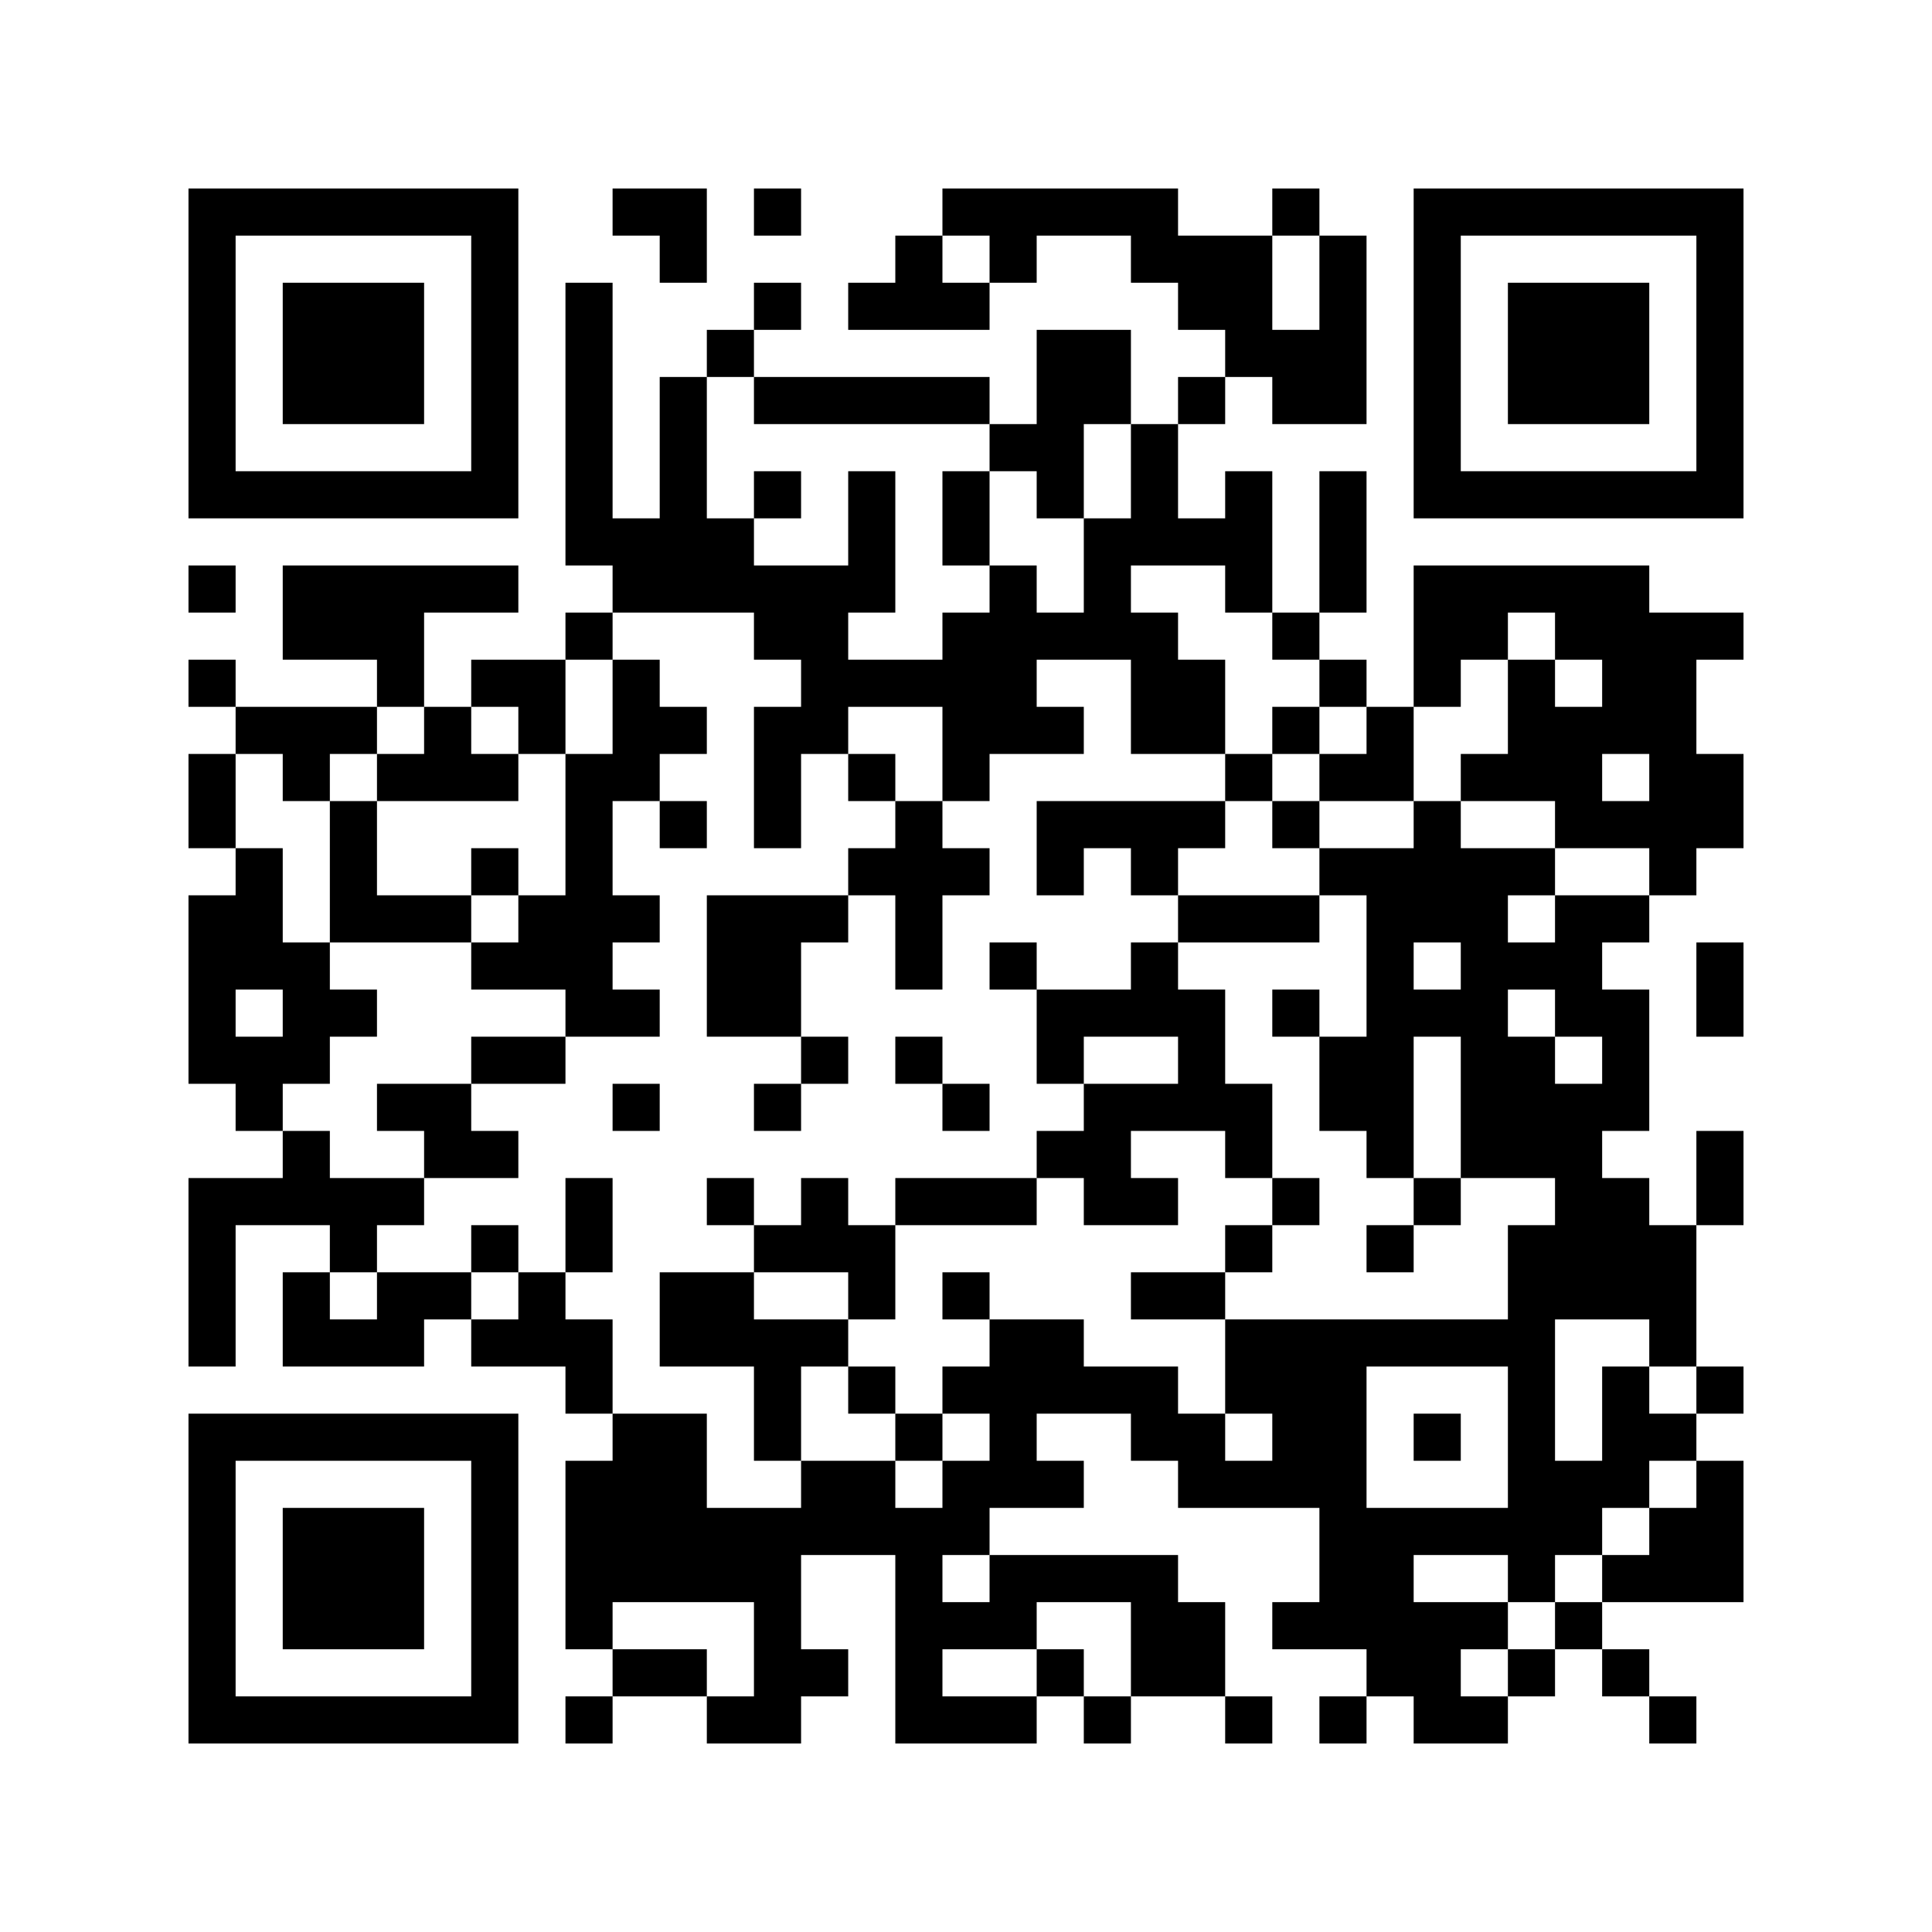
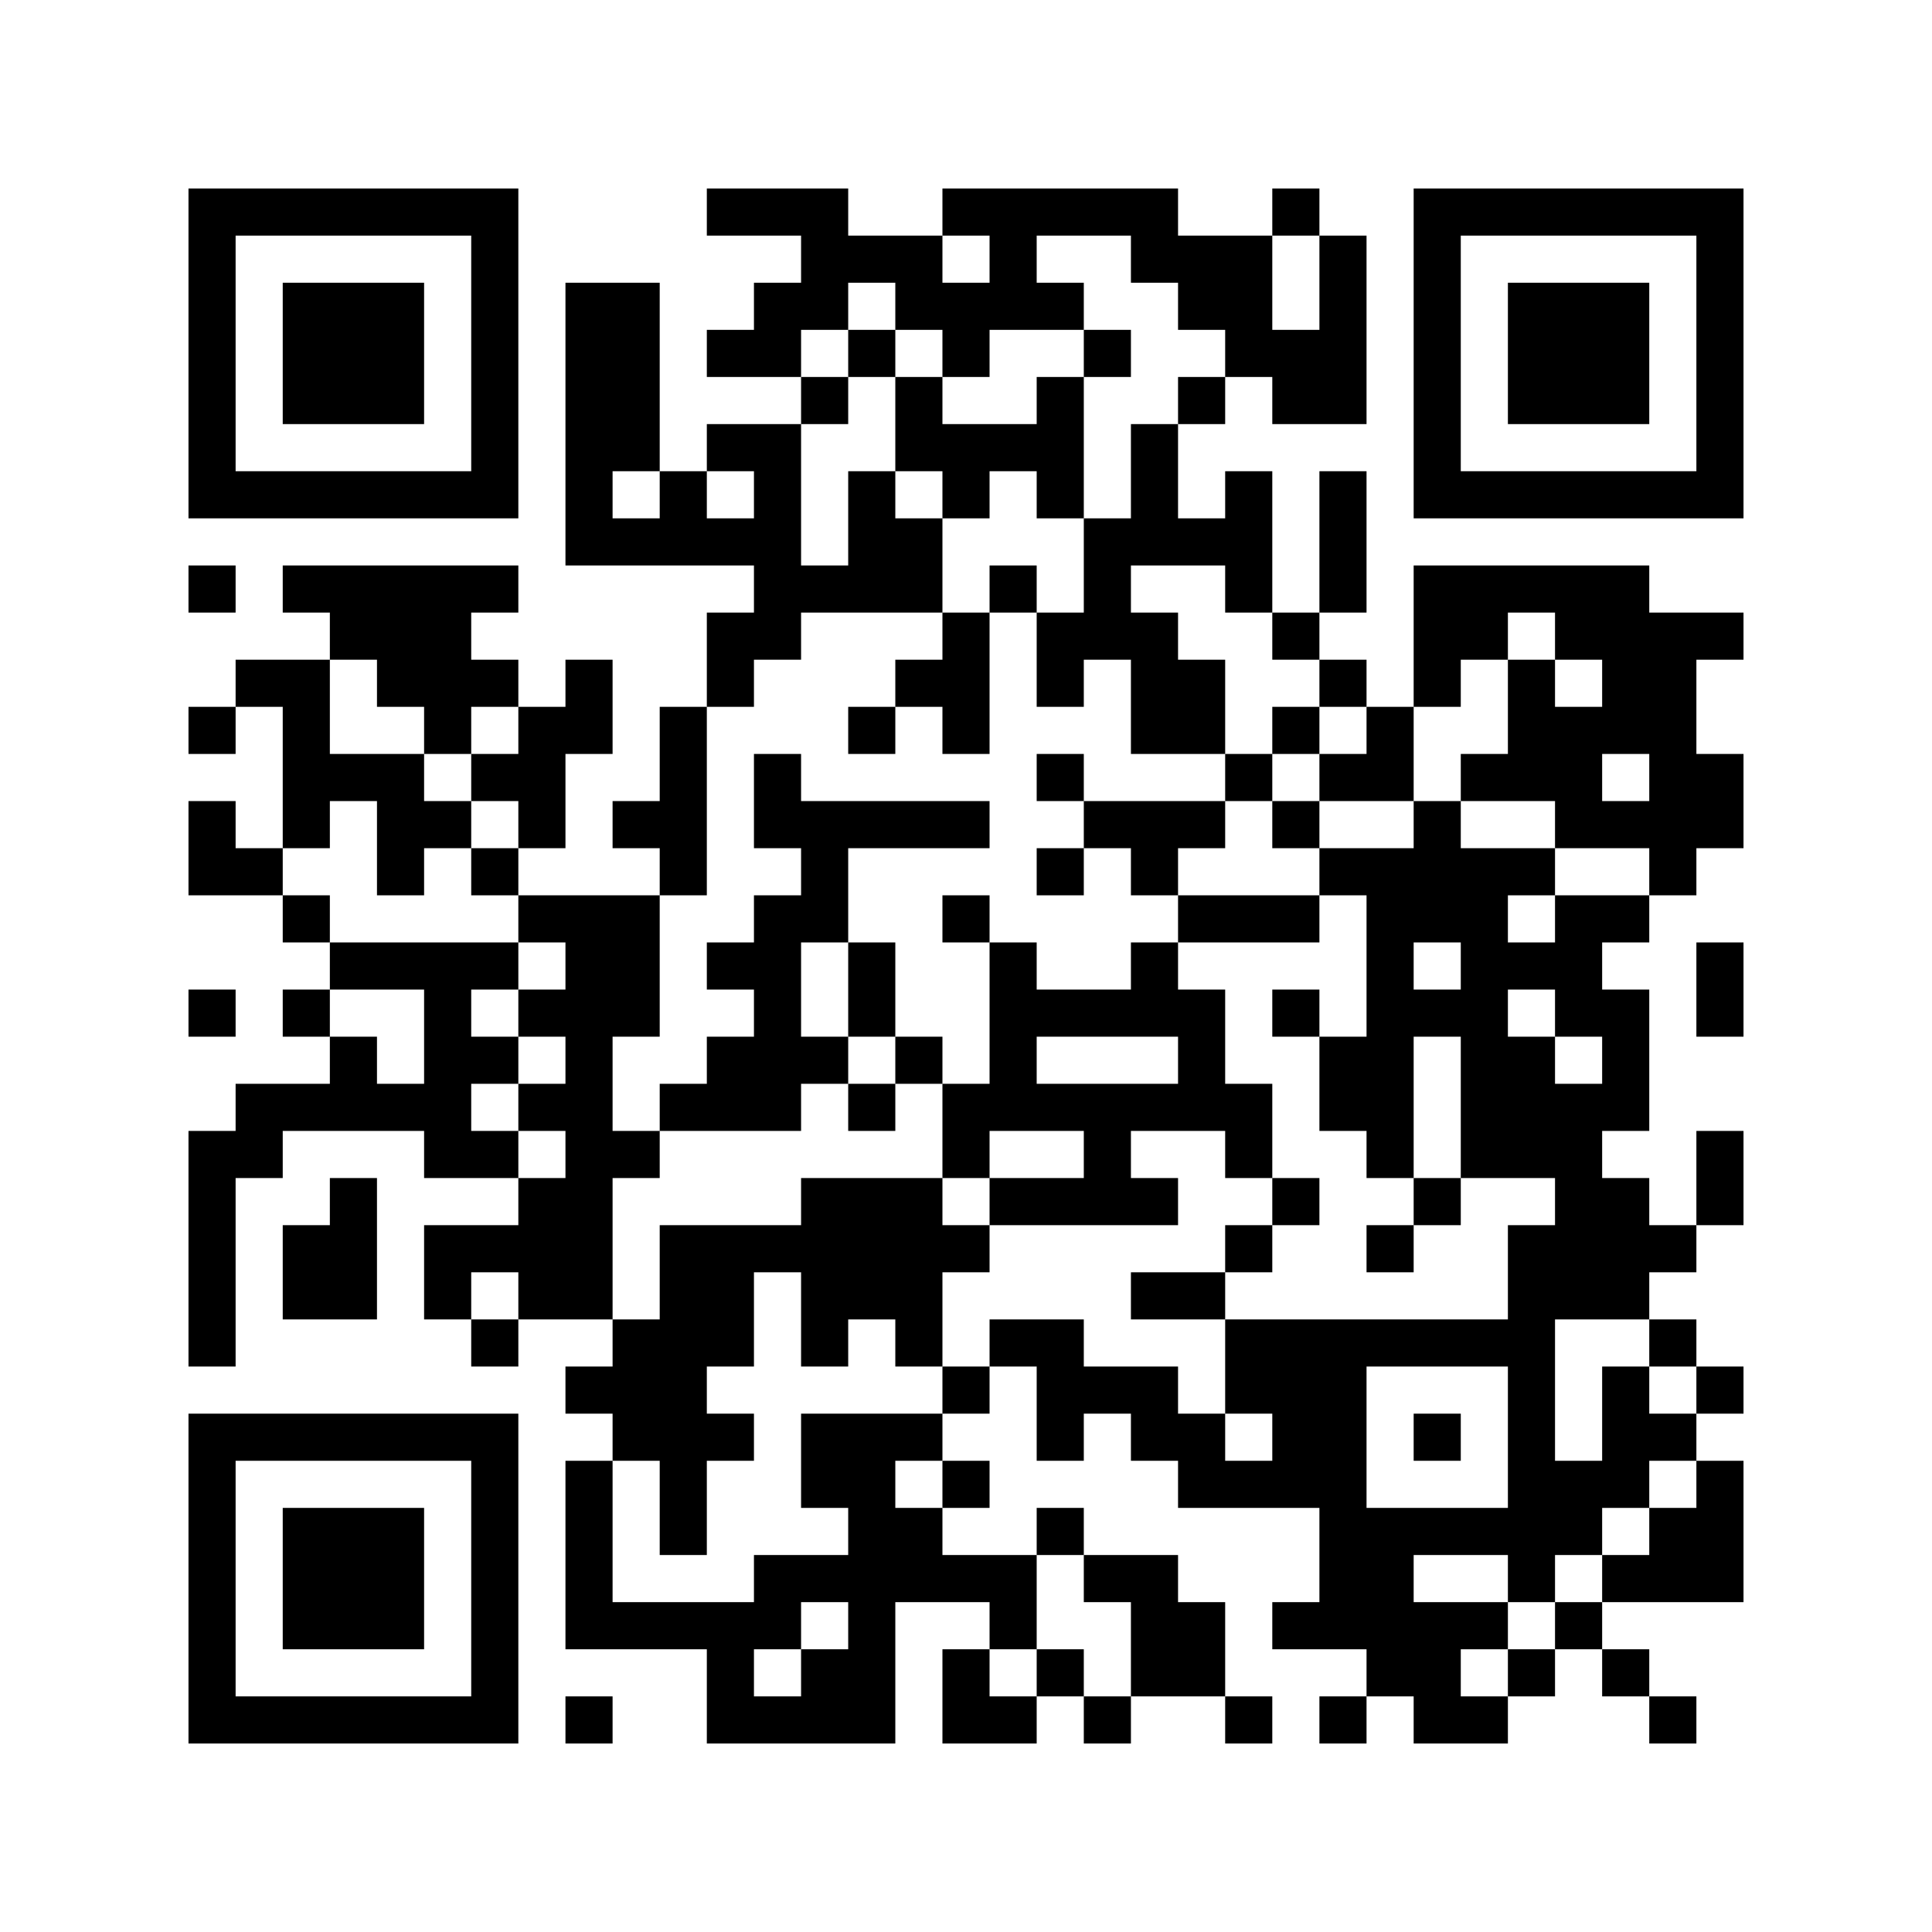
- <svg xmlns="http://www.w3.org/2000/svg" width="41mm" height="41mm" version="1.1" viewBox="0 0 41 41" fill_color="#7A1E2B" back_color="#FFFFFF">
-   <path d="M4,4H5V5H4zM5,4H6V5H5zM6,4H7V5H6zM7,4H8V5H7zM8,4H9V5H8zM9,4H10V5H9zM10,4H11V5H10zM13,4H14V5H13zM14,4H15V5H14zM16,4H17V5H16zM20,4H21V5H20zM21,4H22V5H21zM22,4H23V5H22zM23,4H24V5H23zM24,4H25V5H24zM27,4H28V5H27zM30,4H31V5H30zM31,4H32V5H31zM32,4H33V5H32zM33,4H34V5H33zM34,4H35V5H34zM35,4H36V5H35zM36,4H37V5H36zM4,5H5V6H4zM10,5H11V6H10zM14,5H15V6H14zM19,5H20V6H19zM21,5H22V6H21zM24,5H25V6H24zM25,5H26V6H25zM26,5H27V6H26zM28,5H29V6H28zM30,5H31V6H30zM36,5H37V6H36zM4,6H5V7H4zM6,6H7V7H6zM7,6H8V7H7zM8,6H9V7H8zM10,6H11V7H10zM12,6H13V7H12zM16,6H17V7H16zM18,6H19V7H18zM19,6H20V7H19zM20,6H21V7H20zM25,6H26V7H25zM26,6H27V7H26zM28,6H29V7H28zM30,6H31V7H30zM32,6H33V7H32zM33,6H34V7H33zM34,6H35V7H34zM36,6H37V7H36zM4,7H5V8H4zM6,7H7V8H6zM7,7H8V8H7zM8,7H9V8H8zM10,7H11V8H10zM12,7H13V8H12zM15,7H16V8H15zM22,7H23V8H22zM23,7H24V8H23zM26,7H27V8H26zM27,7H28V8H27zM28,7H29V8H28zM30,7H31V8H30zM32,7H33V8H32zM33,7H34V8H33zM34,7H35V8H34zM36,7H37V8H36zM4,8H5V9H4zM6,8H7V9H6zM7,8H8V9H7zM8,8H9V9H8zM10,8H11V9H10zM12,8H13V9H12zM14,8H15V9H14zM16,8H17V9H16zM17,8H18V9H17zM18,8H19V9H18zM19,8H20V9H19zM20,8H21V9H20zM22,8H23V9H22zM23,8H24V9H23zM25,8H26V9H25zM27,8H28V9H27zM28,8H29V9H28zM30,8H31V9H30zM32,8H33V9H32zM33,8H34V9H33zM34,8H35V9H34zM36,8H37V9H36zM4,9H5V10H4zM10,9H11V10H10zM12,9H13V10H12zM14,9H15V10H14zM21,9H22V10H21zM22,9H23V10H22zM24,9H25V10H24zM30,9H31V10H30zM36,9H37V10H36zM4,10H5V11H4zM5,10H6V11H5zM6,10H7V11H6zM7,10H8V11H7zM8,10H9V11H8zM9,10H10V11H9zM10,10H11V11H10zM12,10H13V11H12zM14,10H15V11H14zM16,10H17V11H16zM18,10H19V11H18zM20,10H21V11H20zM22,10H23V11H22zM24,10H25V11H24zM26,10H27V11H26zM28,10H29V11H28zM30,10H31V11H30zM31,10H32V11H31zM32,10H33V11H32zM33,10H34V11H33zM34,10H35V11H34zM35,10H36V11H35zM36,10H37V11H36zM12,11H13V12H12zM13,11H14V12H13zM14,11H15V12H14zM15,11H16V12H15zM18,11H19V12H18zM20,11H21V12H20zM23,11H24V12H23zM24,11H25V12H24zM25,11H26V12H25zM26,11H27V12H26zM28,11H29V12H28zM4,12H5V13H4zM6,12H7V13H6zM7,12H8V13H7zM8,12H9V13H8zM9,12H10V13H9zM10,12H11V13H10zM13,12H14V13H13zM14,12H15V13H14zM15,12H16V13H15zM16,12H17V13H16zM17,12H18V13H17zM18,12H19V13H18zM21,12H22V13H21zM23,12H24V13H23zM26,12H27V13H26zM28,12H29V13H28zM30,12H31V13H30zM31,12H32V13H31zM32,12H33V13H32zM33,12H34V13H33zM34,12H35V13H34zM6,13H7V14H6zM7,13H8V14H7zM8,13H9V14H8zM12,13H13V14H12zM16,13H17V14H16zM17,13H18V14H17zM20,13H21V14H20zM21,13H22V14H21zM22,13H23V14H22zM23,13H24V14H23zM24,13H25V14H24zM27,13H28V14H27zM30,13H31V14H30zM31,13H32V14H31zM33,13H34V14H33zM34,13H35V14H34zM35,13H36V14H35zM36,13H37V14H36zM4,14H5V15H4zM8,14H9V15H8zM10,14H11V15H10zM11,14H12V15H11zM13,14H14V15H13zM17,14H18V15H17zM18,14H19V15H18zM19,14H20V15H19zM20,14H21V15H20zM21,14H22V15H21zM24,14H25V15H24zM25,14H26V15H25zM28,14H29V15H28zM30,14H31V15H30zM32,14H33V15H32zM34,14H35V15H34zM35,14H36V15H35zM5,15H6V16H5zM6,15H7V16H6zM7,15H8V16H7zM9,15H10V16H9zM11,15H12V16H11zM13,15H14V16H13zM14,15H15V16H14zM16,15H17V16H16zM17,15H18V16H17zM20,15H21V16H20zM21,15H22V16H21zM22,15H23V16H22zM24,15H25V16H24zM25,15H26V16H25zM27,15H28V16H27zM29,15H30V16H29zM32,15H33V16H32zM33,15H34V16H33zM34,15H35V16H34zM35,15H36V16H35zM4,16H5V17H4zM6,16H7V17H6zM8,16H9V17H8zM9,16H10V17H9zM10,16H11V17H10zM12,16H13V17H12zM13,16H14V17H13zM16,16H17V17H16zM18,16H19V17H18zM20,16H21V17H20zM26,16H27V17H26zM28,16H29V17H28zM29,16H30V17H29zM31,16H32V17H31zM32,16H33V17H32zM33,16H34V17H33zM35,16H36V17H35zM36,16H37V17H36zM4,17H5V18H4zM7,17H8V18H7zM12,17H13V18H12zM14,17H15V18H14zM16,17H17V18H16zM19,17H20V18H19zM22,17H23V18H22zM23,17H24V18H23zM24,17H25V18H24zM25,17H26V18H25zM27,17H28V18H27zM30,17H31V18H30zM33,17H34V18H33zM34,17H35V18H34zM35,17H36V18H35zM36,17H37V18H36zM5,18H6V19H5zM7,18H8V19H7zM10,18H11V19H10zM12,18H13V19H12zM18,18H19V19H18zM19,18H20V19H19zM20,18H21V19H20zM22,18H23V19H22zM24,18H25V19H24zM28,18H29V19H28zM29,18H30V19H29zM30,18H31V19H30zM31,18H32V19H31zM32,18H33V19H32zM35,18H36V19H35zM4,19H5V20H4zM5,19H6V20H5zM7,19H8V20H7zM8,19H9V20H8zM9,19H10V20H9zM11,19H12V20H11zM12,19H13V20H12zM13,19H14V20H13zM15,19H16V20H15zM16,19H17V20H16zM17,19H18V20H17zM19,19H20V20H19zM25,19H26V20H25zM26,19H27V20H26zM27,19H28V20H27zM29,19H30V20H29zM30,19H31V20H30zM31,19H32V20H31zM33,19H34V20H33zM34,19H35V20H34zM4,20H5V21H4zM5,20H6V21H5zM6,20H7V21H6zM10,20H11V21H10zM11,20H12V21H11zM12,20H13V21H12zM15,20H16V21H15zM16,20H17V21H16zM19,20H20V21H19zM21,20H22V21H21zM24,20H25V21H24zM29,20H30V21H29zM31,20H32V21H31zM32,20H33V21H32zM33,20H34V21H33zM36,20H37V21H36zM4,21H5V22H4zM6,21H7V22H6zM7,21H8V22H7zM12,21H13V22H12zM13,21H14V22H13zM15,21H16V22H15zM16,21H17V22H16zM22,21H23V22H22zM23,21H24V22H23zM24,21H25V22H24zM25,21H26V22H25zM27,21H28V22H27zM29,21H30V22H29zM30,21H31V22H30zM31,21H32V22H31zM33,21H34V22H33zM34,21H35V22H34zM36,21H37V22H36zM4,22H5V23H4zM5,22H6V23H5zM6,22H7V23H6zM10,22H11V23H10zM11,22H12V23H11zM17,22H18V23H17zM19,22H20V23H19zM22,22H23V23H22zM25,22H26V23H25zM28,22H29V23H28zM29,22H30V23H29zM31,22H32V23H31zM32,22H33V23H32zM34,22H35V23H34zM5,23H6V24H5zM8,23H9V24H8zM9,23H10V24H9zM13,23H14V24H13zM16,23H17V24H16zM20,23H21V24H20zM23,23H24V24H23zM24,23H25V24H24zM25,23H26V24H25zM26,23H27V24H26zM28,23H29V24H28zM29,23H30V24H29zM31,23H32V24H31zM32,23H33V24H32zM33,23H34V24H33zM34,23H35V24H34zM6,24H7V25H6zM9,24H10V25H9zM10,24H11V25H10zM22,24H23V25H22zM23,24H24V25H23zM26,24H27V25H26zM29,24H30V25H29zM31,24H32V25H31zM32,24H33V25H32zM33,24H34V25H33zM36,24H37V25H36zM4,25H5V26H4zM5,25H6V26H5zM6,25H7V26H6zM7,25H8V26H7zM8,25H9V26H8zM12,25H13V26H12zM15,25H16V26H15zM17,25H18V26H17zM19,25H20V26H19zM20,25H21V26H20zM21,25H22V26H21zM23,25H24V26H23zM24,25H25V26H24zM27,25H28V26H27zM30,25H31V26H30zM33,25H34V26H33zM34,25H35V26H34zM36,25H37V26H36zM4,26H5V27H4zM7,26H8V27H7zM10,26H11V27H10zM12,26H13V27H12zM16,26H17V27H16zM17,26H18V27H17zM18,26H19V27H18zM26,26H27V27H26zM29,26H30V27H29zM32,26H33V27H32zM33,26H34V27H33zM34,26H35V27H34zM35,26H36V27H35zM4,27H5V28H4zM6,27H7V28H6zM8,27H9V28H8zM9,27H10V28H9zM11,27H12V28H11zM14,27H15V28H14zM15,27H16V28H15zM18,27H19V28H18zM20,27H21V28H20zM24,27H25V28H24zM25,27H26V28H25zM32,27H33V28H32zM33,27H34V28H33zM34,27H35V28H34zM35,27H36V28H35zM4,28H5V29H4zM6,28H7V29H6zM7,28H8V29H7zM8,28H9V29H8zM10,28H11V29H10zM11,28H12V29H11zM12,28H13V29H12zM14,28H15V29H14zM15,28H16V29H15zM16,28H17V29H16zM17,28H18V29H17zM21,28H22V29H21zM22,28H23V29H22zM26,28H27V29H26zM27,28H28V29H27zM28,28H29V29H28zM29,28H30V29H29zM30,28H31V29H30zM31,28H32V29H31zM32,28H33V29H32zM35,28H36V29H35zM12,29H13V30H12zM16,29H17V30H16zM18,29H19V30H18zM20,29H21V30H20zM21,29H22V30H21zM22,29H23V30H22zM23,29H24V30H23zM24,29H25V30H24zM26,29H27V30H26zM27,29H28V30H27zM28,29H29V30H28zM32,29H33V30H32zM34,29H35V30H34zM36,29H37V30H36zM4,30H5V31H4zM5,30H6V31H5zM6,30H7V31H6zM7,30H8V31H7zM8,30H9V31H8zM9,30H10V31H9zM10,30H11V31H10zM13,30H14V31H13zM14,30H15V31H14zM16,30H17V31H16zM19,30H20V31H19zM21,30H22V31H21zM24,30H25V31H24zM25,30H26V31H25zM27,30H28V31H27zM28,30H29V31H28zM30,30H31V31H30zM32,30H33V31H32zM34,30H35V31H34zM35,30H36V31H35zM4,31H5V32H4zM10,31H11V32H10zM12,31H13V32H12zM13,31H14V32H13zM14,31H15V32H14zM17,31H18V32H17zM18,31H19V32H18zM20,31H21V32H20zM21,31H22V32H21zM22,31H23V32H22zM25,31H26V32H25zM26,31H27V32H26zM27,31H28V32H27zM28,31H29V32H28zM32,31H33V32H32zM33,31H34V32H33zM34,31H35V32H34zM36,31H37V32H36zM4,32H5V33H4zM6,32H7V33H6zM7,32H8V33H7zM8,32H9V33H8zM10,32H11V33H10zM12,32H13V33H12zM13,32H14V33H13zM14,32H15V33H14zM15,32H16V33H15zM16,32H17V33H16zM17,32H18V33H17zM18,32H19V33H18zM19,32H20V33H19zM20,32H21V33H20zM28,32H29V33H28zM29,32H30V33H29zM30,32H31V33H30zM31,32H32V33H31zM32,32H33V33H32zM33,32H34V33H33zM35,32H36V33H35zM36,32H37V33H36zM4,33H5V34H4zM6,33H7V34H6zM7,33H8V34H7zM8,33H9V34H8zM10,33H11V34H10zM12,33H13V34H12zM13,33H14V34H13zM14,33H15V34H14zM15,33H16V34H15zM16,33H17V34H16zM19,33H20V34H19zM21,33H22V34H21zM22,33H23V34H22zM23,33H24V34H23zM24,33H25V34H24zM28,33H29V34H28zM29,33H30V34H29zM32,33H33V34H32zM34,33H35V34H34zM35,33H36V34H35zM36,33H37V34H36zM4,34H5V35H4zM6,34H7V35H6zM7,34H8V35H7zM8,34H9V35H8zM10,34H11V35H10zM12,34H13V35H12zM16,34H17V35H16zM19,34H20V35H19zM20,34H21V35H20zM21,34H22V35H21zM24,34H25V35H24zM25,34H26V35H25zM27,34H28V35H27zM28,34H29V35H28zM29,34H30V35H29zM30,34H31V35H30zM31,34H32V35H31zM33,34H34V35H33zM4,35H5V36H4zM10,35H11V36H10zM13,35H14V36H13zM14,35H15V36H14zM16,35H17V36H16zM17,35H18V36H17zM19,35H20V36H19zM22,35H23V36H22zM24,35H25V36H24zM25,35H26V36H25zM29,35H30V36H29zM30,35H31V36H30zM32,35H33V36H32zM34,35H35V36H34zM4,36H5V37H4zM5,36H6V37H5zM6,36H7V37H6zM7,36H8V37H7zM8,36H9V37H8zM9,36H10V37H9zM10,36H11V37H10zM12,36H13V37H12zM15,36H16V37H15zM16,36H17V37H16zM19,36H20V37H19zM20,36H21V37H20zM21,36H22V37H21zM23,36H24V37H23zM26,36H27V37H26zM28,36H29V37H28zM30,36H31V37H30zM31,36H32V37H31zM35,36H36V37H35z" id="qr-path" fill="#000000" fill-opacity="1" fill-rule="nonzero" stroke="none" />
+ <svg xmlns="http://www.w3.org/2000/svg" width="41mm" height="41mm" version="1.1" viewBox="0 0 41 41" fill_color="#000000" back_color="#FFFFFF">
+   <path d="M4,4H5V5H4zM5,4H6V5H5zM6,4H7V5H6zM7,4H8V5H7zM8,4H9V5H8zM9,4H10V5H9zM10,4H11V5H10zM15,4H16V5H15zM16,4H17V5H16zM17,4H18V5H17zM20,4H21V5H20zM21,4H22V5H21zM22,4H23V5H22zM23,4H24V5H23zM24,4H25V5H24zM27,4H28V5H27zM30,4H31V5H30zM31,4H32V5H31zM32,4H33V5H32zM33,4H34V5H33zM34,4H35V5H34zM35,4H36V5H35zM36,4H37V5H36zM4,5H5V6H4zM10,5H11V6H10zM17,5H18V6H17zM18,5H19V6H18zM19,5H20V6H19zM21,5H22V6H21zM24,5H25V6H24zM25,5H26V6H25zM26,5H27V6H26zM28,5H29V6H28zM30,5H31V6H30zM36,5H37V6H36zM4,6H5V7H4zM6,6H7V7H6zM7,6H8V7H7zM8,6H9V7H8zM10,6H11V7H10zM12,6H13V7H12zM13,6H14V7H13zM16,6H17V7H16zM17,6H18V7H17zM19,6H20V7H19zM20,6H21V7H20zM21,6H22V7H21zM22,6H23V7H22zM25,6H26V7H25zM26,6H27V7H26zM28,6H29V7H28zM30,6H31V7H30zM32,6H33V7H32zM33,6H34V7H33zM34,6H35V7H34zM36,6H37V7H36zM4,7H5V8H4zM6,7H7V8H6zM7,7H8V8H7zM8,7H9V8H8zM10,7H11V8H10zM12,7H13V8H12zM13,7H14V8H13zM15,7H16V8H15zM16,7H17V8H16zM18,7H19V8H18zM20,7H21V8H20zM23,7H24V8H23zM26,7H27V8H26zM27,7H28V8H27zM28,7H29V8H28zM30,7H31V8H30zM32,7H33V8H32zM33,7H34V8H33zM34,7H35V8H34zM36,7H37V8H36zM4,8H5V9H4zM6,8H7V9H6zM7,8H8V9H7zM8,8H9V9H8zM10,8H11V9H10zM12,8H13V9H12zM13,8H14V9H13zM17,8H18V9H17zM19,8H20V9H19zM22,8H23V9H22zM25,8H26V9H25zM27,8H28V9H27zM28,8H29V9H28zM30,8H31V9H30zM32,8H33V9H32zM33,8H34V9H33zM34,8H35V9H34zM36,8H37V9H36zM4,9H5V10H4zM10,9H11V10H10zM12,9H13V10H12zM13,9H14V10H13zM15,9H16V10H15zM16,9H17V10H16zM19,9H20V10H19zM20,9H21V10H20zM21,9H22V10H21zM22,9H23V10H22zM24,9H25V10H24zM30,9H31V10H30zM36,9H37V10H36zM4,10H5V11H4zM5,10H6V11H5zM6,10H7V11H6zM7,10H8V11H7zM8,10H9V11H8zM9,10H10V11H9zM10,10H11V11H10zM12,10H13V11H12zM14,10H15V11H14zM16,10H17V11H16zM18,10H19V11H18zM20,10H21V11H20zM22,10H23V11H22zM24,10H25V11H24zM26,10H27V11H26zM28,10H29V11H28zM30,10H31V11H30zM31,10H32V11H31zM32,10H33V11H32zM33,10H34V11H33zM34,10H35V11H34zM35,10H36V11H35zM36,10H37V11H36zM12,11H13V12H12zM13,11H14V12H13zM14,11H15V12H14zM15,11H16V12H15zM16,11H17V12H16zM18,11H19V12H18zM19,11H20V12H19zM23,11H24V12H23zM24,11H25V12H24zM25,11H26V12H25zM26,11H27V12H26zM28,11H29V12H28zM4,12H5V13H4zM6,12H7V13H6zM7,12H8V13H7zM8,12H9V13H8zM9,12H10V13H9zM10,12H11V13H10zM16,12H17V13H16zM17,12H18V13H17zM18,12H19V13H18zM19,12H20V13H19zM21,12H22V13H21zM23,12H24V13H23zM26,12H27V13H26zM28,12H29V13H28zM30,12H31V13H30zM31,12H32V13H31zM32,12H33V13H32zM33,12H34V13H33zM34,12H35V13H34zM7,13H8V14H7zM8,13H9V14H8zM9,13H10V14H9zM15,13H16V14H15zM16,13H17V14H16zM20,13H21V14H20zM22,13H23V14H22zM23,13H24V14H23zM24,13H25V14H24zM27,13H28V14H27zM30,13H31V14H30zM31,13H32V14H31zM33,13H34V14H33zM34,13H35V14H34zM35,13H36V14H35zM36,13H37V14H36zM5,14H6V15H5zM6,14H7V15H6zM8,14H9V15H8zM9,14H10V15H9zM10,14H11V15H10zM12,14H13V15H12zM15,14H16V15H15zM19,14H20V15H19zM20,14H21V15H20zM22,14H23V15H22zM24,14H25V15H24zM25,14H26V15H25zM28,14H29V15H28zM30,14H31V15H30zM32,14H33V15H32zM34,14H35V15H34zM35,14H36V15H35zM4,15H5V16H4zM6,15H7V16H6zM9,15H10V16H9zM11,15H12V16H11zM12,15H13V16H12zM14,15H15V16H14zM18,15H19V16H18zM20,15H21V16H20zM24,15H25V16H24zM25,15H26V16H25zM27,15H28V16H27zM29,15H30V16H29zM32,15H33V16H32zM33,15H34V16H33zM34,15H35V16H34zM35,15H36V16H35zM6,16H7V17H6zM7,16H8V17H7zM8,16H9V17H8zM10,16H11V17H10zM11,16H12V17H11zM14,16H15V17H14zM16,16H17V17H16zM22,16H23V17H22zM26,16H27V17H26zM28,16H29V17H28zM29,16H30V17H29zM31,16H32V17H31zM32,16H33V17H32zM33,16H34V17H33zM35,16H36V17H35zM36,16H37V17H36zM4,17H5V18H4zM6,17H7V18H6zM8,17H9V18H8zM9,17H10V18H9zM11,17H12V18H11zM13,17H14V18H13zM14,17H15V18H14zM16,17H17V18H16zM17,17H18V18H17zM18,17H19V18H18zM19,17H20V18H19zM20,17H21V18H20zM23,17H24V18H23zM24,17H25V18H24zM25,17H26V18H25zM27,17H28V18H27zM30,17H31V18H30zM33,17H34V18H33zM34,17H35V18H34zM35,17H36V18H35zM36,17H37V18H36zM4,18H5V19H4zM5,18H6V19H5zM8,18H9V19H8zM10,18H11V19H10zM14,18H15V19H14zM17,18H18V19H17zM22,18H23V19H22zM24,18H25V19H24zM28,18H29V19H28zM29,18H30V19H29zM30,18H31V19H30zM31,18H32V19H31zM32,18H33V19H32zM35,18H36V19H35zM6,19H7V20H6zM11,19H12V20H11zM12,19H13V20H12zM13,19H14V20H13zM16,19H17V20H16zM17,19H18V20H17zM20,19H21V20H20zM25,19H26V20H25zM26,19H27V20H26zM27,19H28V20H27zM29,19H30V20H29zM30,19H31V20H30zM31,19H32V20H31zM33,19H34V20H33zM34,19H35V20H34zM7,20H8V21H7zM8,20H9V21H8zM9,20H10V21H9zM10,20H11V21H10zM12,20H13V21H12zM13,20H14V21H13zM15,20H16V21H15zM16,20H17V21H16zM18,20H19V21H18zM21,20H22V21H21zM24,20H25V21H24zM29,20H30V21H29zM31,20H32V21H31zM32,20H33V21H32zM33,20H34V21H33zM36,20H37V21H36zM4,21H5V22H4zM6,21H7V22H6zM9,21H10V22H9zM11,21H12V22H11zM12,21H13V22H12zM13,21H14V22H13zM16,21H17V22H16zM18,21H19V22H18zM21,21H22V22H21zM22,21H23V22H22zM23,21H24V22H23zM24,21H25V22H24zM25,21H26V22H25zM27,21H28V22H27zM29,21H30V22H29zM30,21H31V22H30zM31,21H32V22H31zM33,21H34V22H33zM34,21H35V22H34zM36,21H37V22H36zM7,22H8V23H7zM9,22H10V23H9zM10,22H11V23H10zM12,22H13V23H12zM15,22H16V23H15zM16,22H17V23H16zM17,22H18V23H17zM19,22H20V23H19zM21,22H22V23H21zM25,22H26V23H25zM28,22H29V23H28zM29,22H30V23H29zM31,22H32V23H31zM32,22H33V23H32zM34,22H35V23H34zM5,23H6V24H5zM6,23H7V24H6zM7,23H8V24H7zM8,23H9V24H8zM9,23H10V24H9zM11,23H12V24H11zM12,23H13V24H12zM14,23H15V24H14zM15,23H16V24H15zM16,23H17V24H16zM18,23H19V24H18zM20,23H21V24H20zM21,23H22V24H21zM22,23H23V24H22zM23,23H24V24H23zM24,23H25V24H24zM25,23H26V24H25zM26,23H27V24H26zM28,23H29V24H28zM29,23H30V24H29zM31,23H32V24H31zM32,23H33V24H32zM33,23H34V24H33zM34,23H35V24H34zM4,24H5V25H4zM5,24H6V25H5zM9,24H10V25H9zM10,24H11V25H10zM12,24H13V25H12zM13,24H14V25H13zM20,24H21V25H20zM23,24H24V25H23zM26,24H27V25H26zM29,24H30V25H29zM31,24H32V25H31zM32,24H33V25H32zM33,24H34V25H33zM36,24H37V25H36zM4,25H5V26H4zM7,25H8V26H7zM11,25H12V26H11zM12,25H13V26H12zM17,25H18V26H17zM18,25H19V26H18zM19,25H20V26H19zM21,25H22V26H21zM22,25H23V26H22zM23,25H24V26H23zM24,25H25V26H24zM27,25H28V26H27zM30,25H31V26H30zM33,25H34V26H33zM34,25H35V26H34zM36,25H37V26H36zM4,26H5V27H4zM6,26H7V27H6zM7,26H8V27H7zM9,26H10V27H9zM10,26H11V27H10zM11,26H12V27H11zM12,26H13V27H12zM14,26H15V27H14zM15,26H16V27H15zM16,26H17V27H16zM17,26H18V27H17zM18,26H19V27H18zM19,26H20V27H19zM20,26H21V27H20zM26,26H27V27H26zM29,26H30V27H29zM32,26H33V27H32zM33,26H34V27H33zM34,26H35V27H34zM35,26H36V27H35zM4,27H5V28H4zM6,27H7V28H6zM7,27H8V28H7zM9,27H10V28H9zM11,27H12V28H11zM12,27H13V28H12zM14,27H15V28H14zM15,27H16V28H15zM17,27H18V28H17zM18,27H19V28H18zM19,27H20V28H19zM24,27H25V28H24zM25,27H26V28H25zM32,27H33V28H32zM33,27H34V28H33zM34,27H35V28H34zM4,28H5V29H4zM10,28H11V29H10zM13,28H14V29H13zM14,28H15V29H14zM15,28H16V29H15zM17,28H18V29H17zM19,28H20V29H19zM21,28H22V29H21zM22,28H23V29H22zM26,28H27V29H26zM27,28H28V29H27zM28,28H29V29H28zM29,28H30V29H29zM30,28H31V29H30zM31,28H32V29H31zM32,28H33V29H32zM35,28H36V29H35zM12,29H13V30H12zM13,29H14V30H13zM14,29H15V30H14zM20,29H21V30H20zM22,29H23V30H22zM23,29H24V30H23zM24,29H25V30H24zM26,29H27V30H26zM27,29H28V30H27zM28,29H29V30H28zM32,29H33V30H32zM34,29H35V30H34zM36,29H37V30H36zM4,30H5V31H4zM5,30H6V31H5zM6,30H7V31H6zM7,30H8V31H7zM8,30H9V31H8zM9,30H10V31H9zM10,30H11V31H10zM13,30H14V31H13zM14,30H15V31H14zM15,30H16V31H15zM17,30H18V31H17zM18,30H19V31H18zM19,30H20V31H19zM22,30H23V31H22zM24,30H25V31H24zM25,30H26V31H25zM27,30H28V31H27zM28,30H29V31H28zM30,30H31V31H30zM32,30H33V31H32zM34,30H35V31H34zM35,30H36V31H35zM4,31H5V32H4zM10,31H11V32H10zM12,31H13V32H12zM14,31H15V32H14zM17,31H18V32H17zM18,31H19V32H18zM20,31H21V32H20zM25,31H26V32H25zM26,31H27V32H26zM27,31H28V32H27zM28,31H29V32H28zM32,31H33V32H32zM33,31H34V32H33zM34,31H35V32H34zM36,31H37V32H36zM4,32H5V33H4zM6,32H7V33H6zM7,32H8V33H7zM8,32H9V33H8zM10,32H11V33H10zM12,32H13V33H12zM14,32H15V33H14zM18,32H19V33H18zM19,32H20V33H19zM22,32H23V33H22zM28,32H29V33H28zM29,32H30V33H29zM30,32H31V33H30zM31,32H32V33H31zM32,32H33V33H32zM33,32H34V33H33zM35,32H36V33H35zM36,32H37V33H36zM4,33H5V34H4zM6,33H7V34H6zM7,33H8V34H7zM8,33H9V34H8zM10,33H11V34H10zM12,33H13V34H12zM16,33H17V34H16zM17,33H18V34H17zM18,33H19V34H18zM19,33H20V34H19zM20,33H21V34H20zM21,33H22V34H21zM23,33H24V34H23zM24,33H25V34H24zM28,33H29V34H28zM29,33H30V34H29zM32,33H33V34H32zM34,33H35V34H34zM35,33H36V34H35zM36,33H37V34H36zM4,34H5V35H4zM6,34H7V35H6zM7,34H8V35H7zM8,34H9V35H8zM10,34H11V35H10zM12,34H13V35H12zM13,34H14V35H13zM14,34H15V35H14zM15,34H16V35H15zM16,34H17V35H16zM18,34H19V35H18zM21,34H22V35H21zM24,34H25V35H24zM25,34H26V35H25zM27,34H28V35H27zM28,34H29V35H28zM29,34H30V35H29zM30,34H31V35H30zM31,34H32V35H31zM33,34H34V35H33zM4,35H5V36H4zM10,35H11V36H10zM15,35H16V36H15zM17,35H18V36H17zM18,35H19V36H18zM20,35H21V36H20zM22,35H23V36H22zM24,35H25V36H24zM25,35H26V36H25zM29,35H30V36H29zM30,35H31V36H30zM32,35H33V36H32zM34,35H35V36H34zM4,36H5V37H4zM5,36H6V37H5zM6,36H7V37H6zM7,36H8V37H7zM8,36H9V37H8zM9,36H10V37H9zM10,36H11V37H10zM12,36H13V37H12zM15,36H16V37H15zM16,36H17V37H16zM17,36H18V37H17zM18,36H19V37H18zM20,36H21V37H20zM21,36H22V37H21zM23,36H24V37H23zM26,36H27V37H26zM28,36H29V37H28zM30,36H31V37H30zM31,36H32V37H31zM35,36H36V37H35z" id="qr-path" fill="#000000" fill-opacity="1" fill-rule="nonzero" stroke="none" />
</svg>
